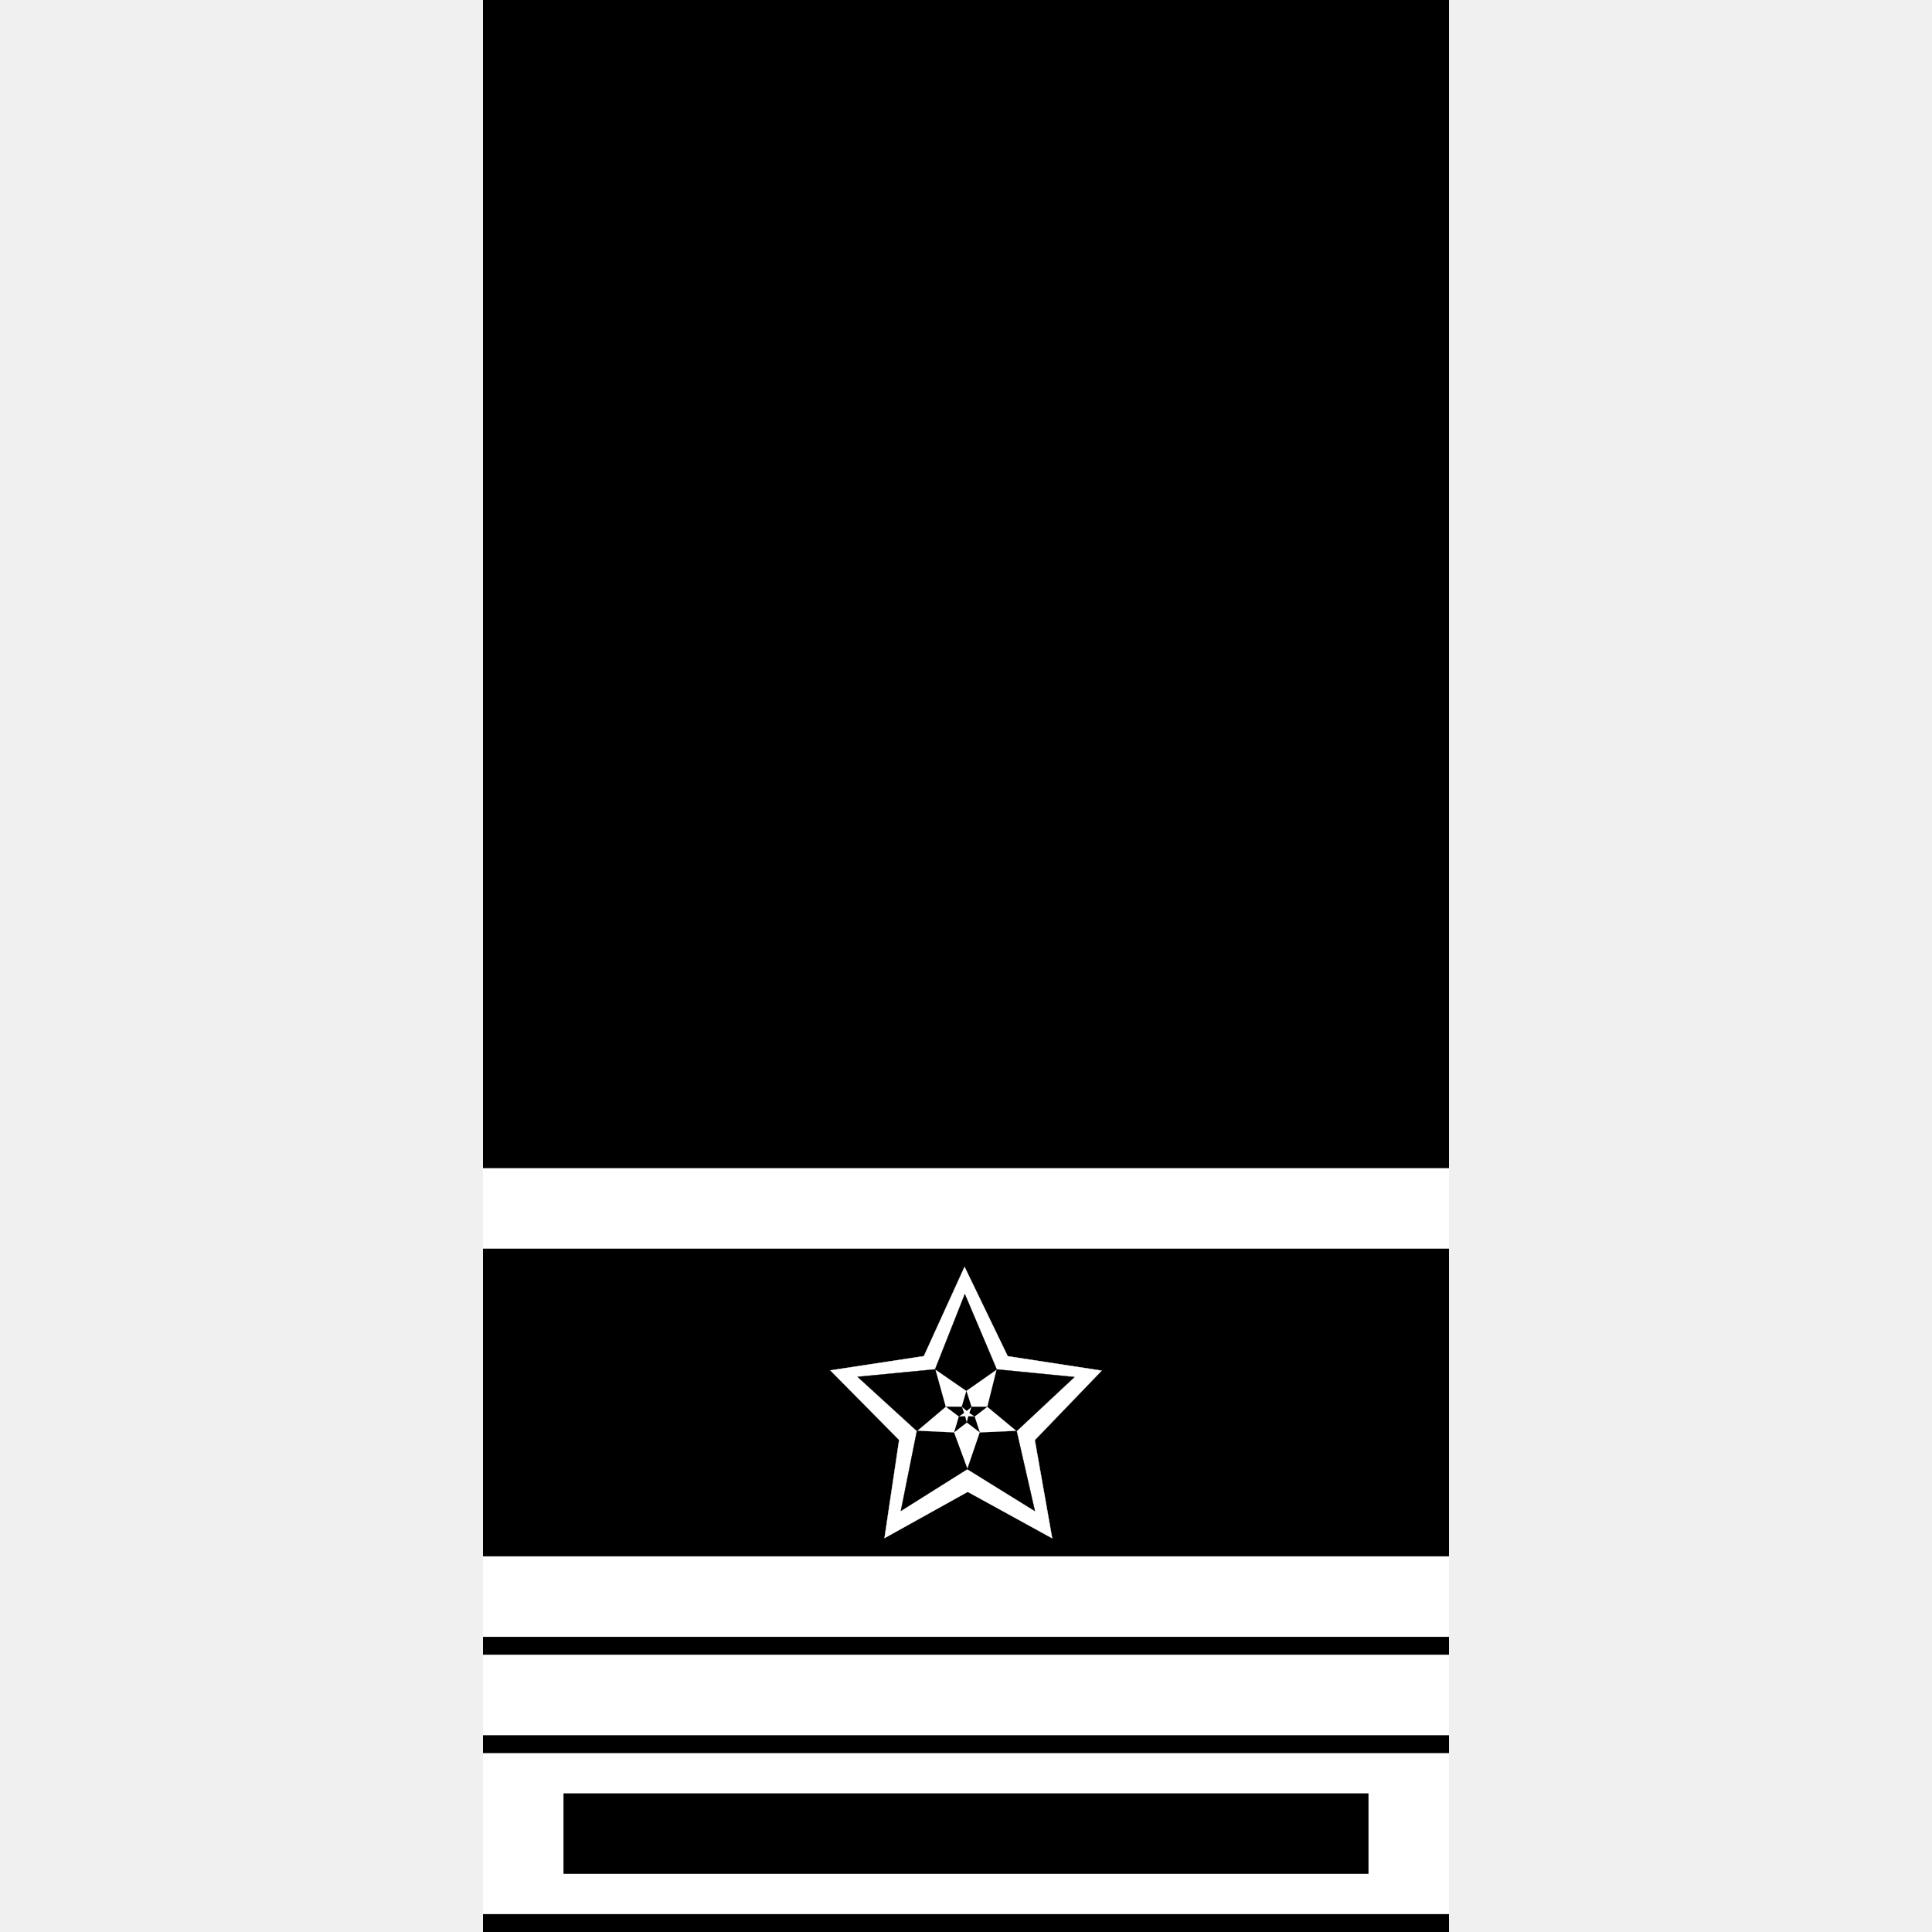
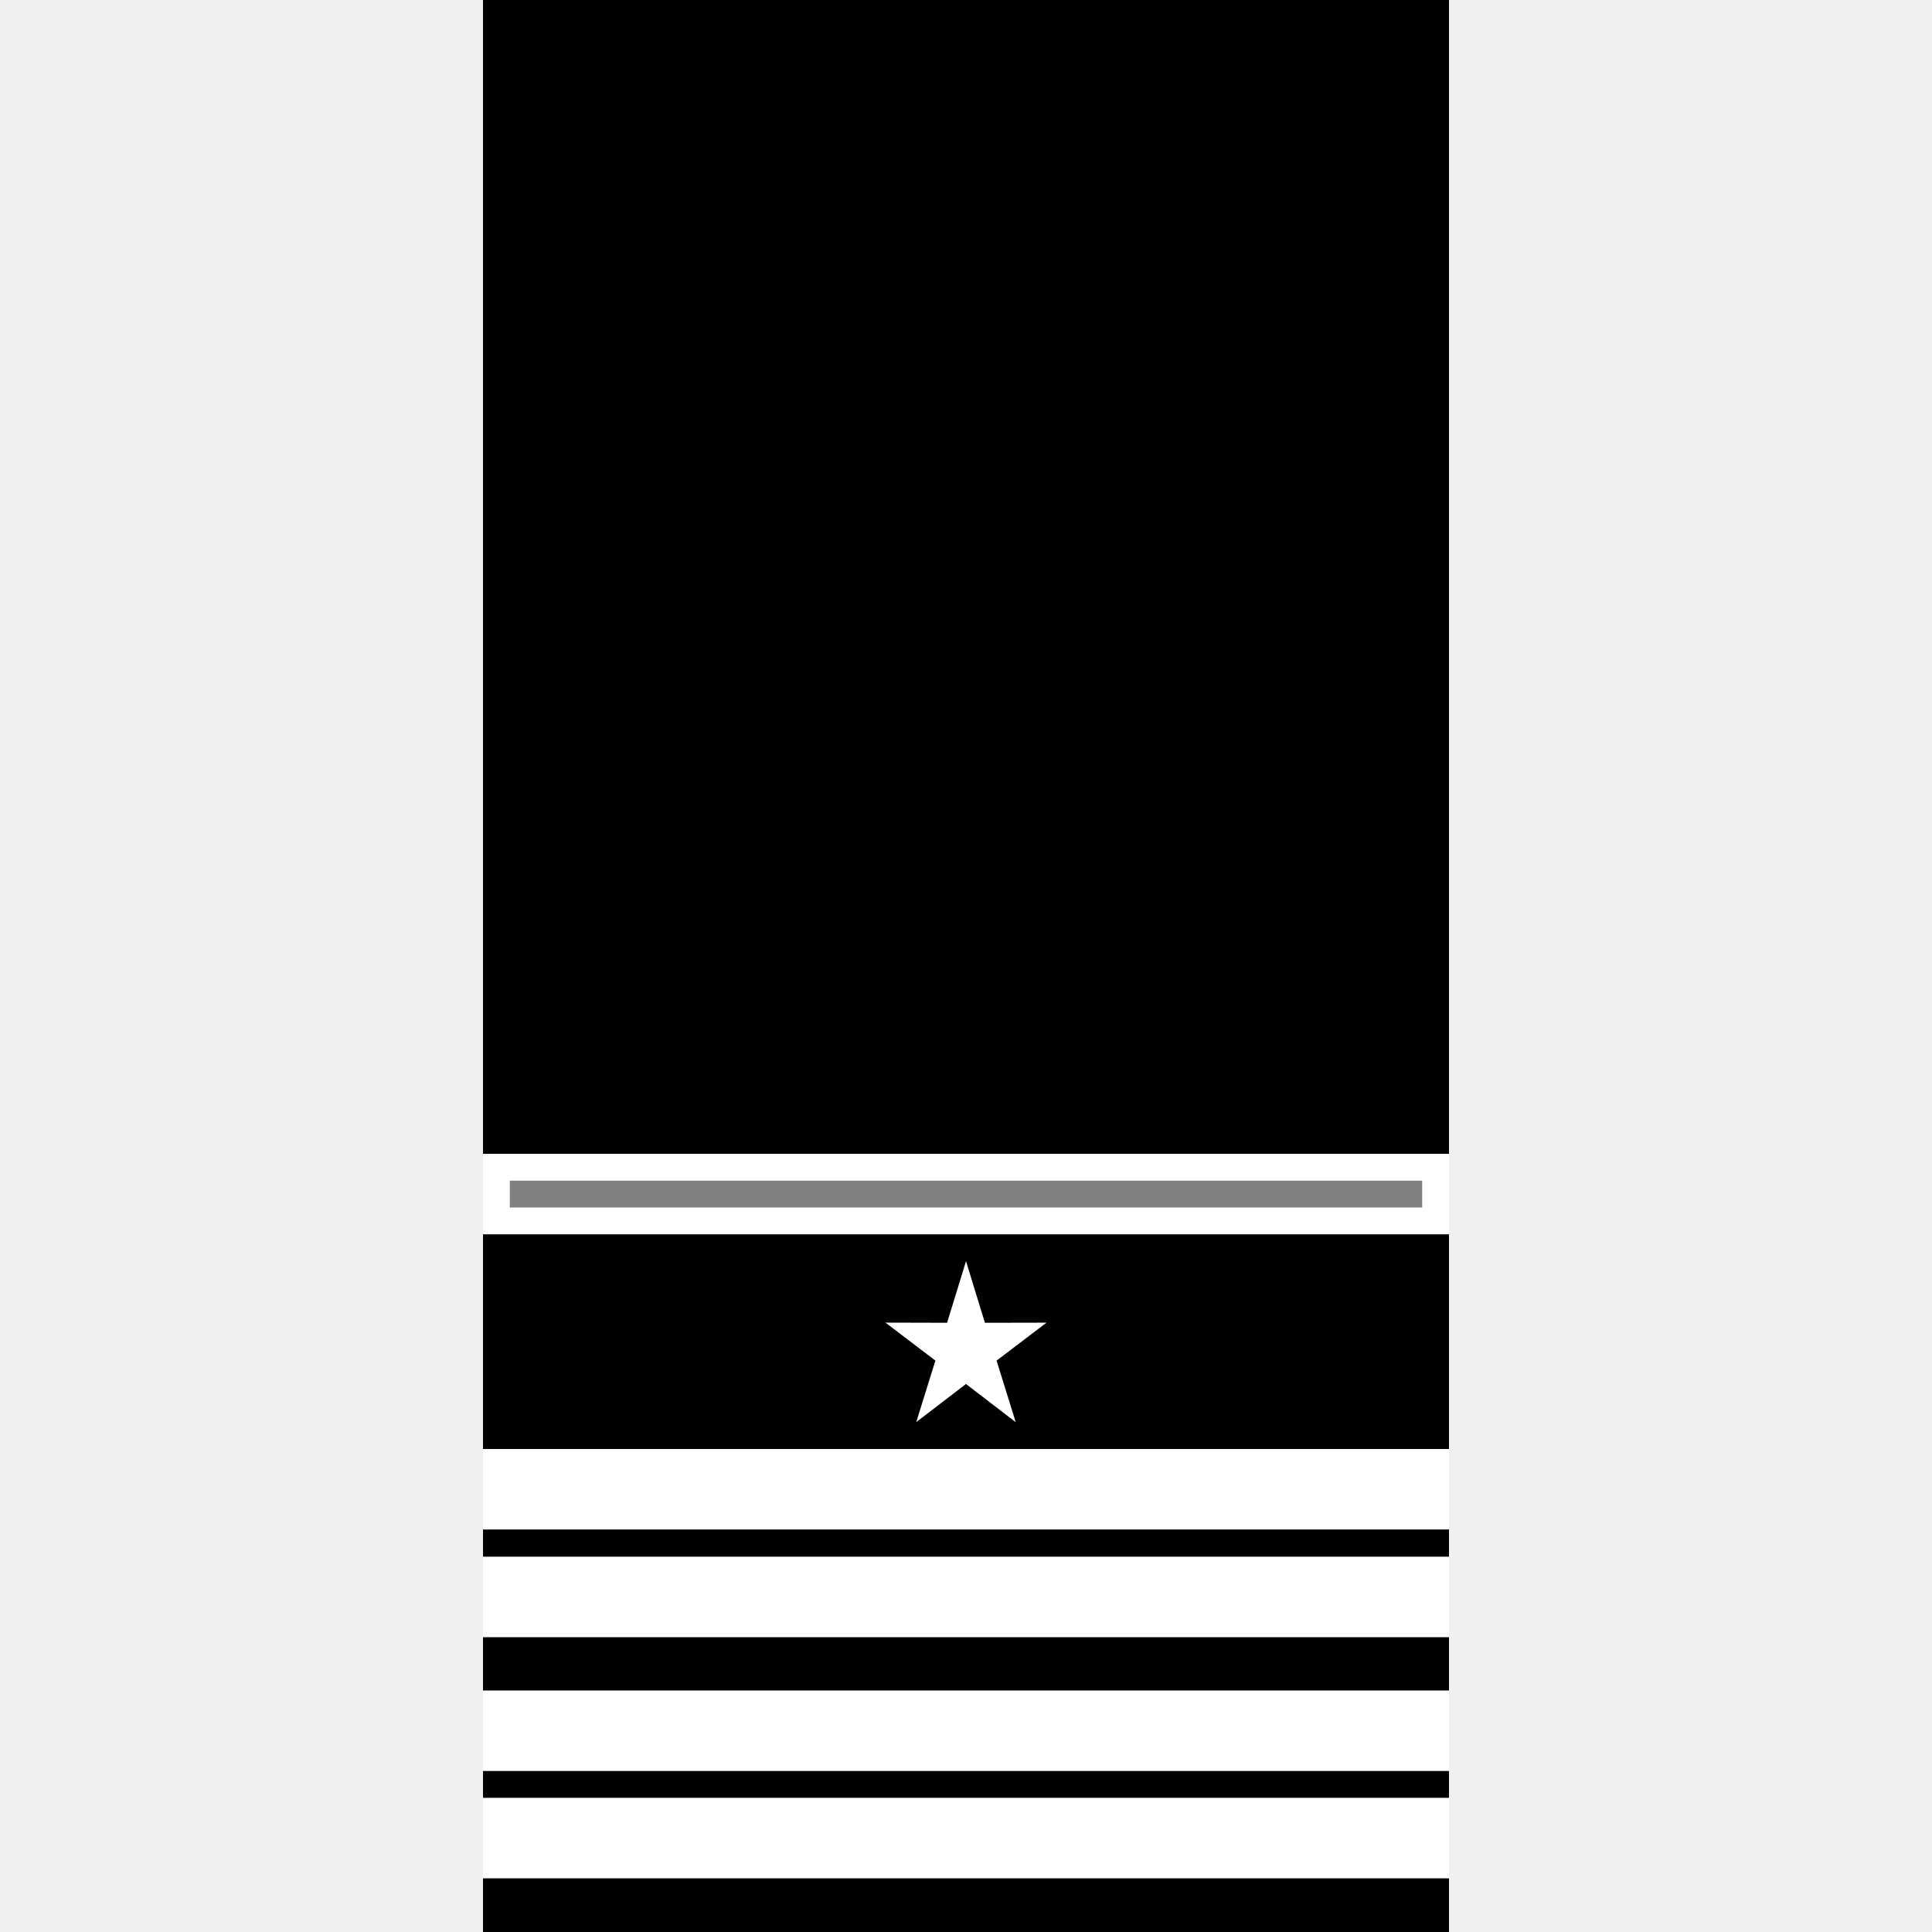
<svg xmlns="http://www.w3.org/2000/svg" width="1080" height="1080" viewBox="0 0 1080 1080" version="1.1" id="svg1" xml:space="preserve">
  <defs id="defs1" />
  <g id="layer1" style="display:inline">
    <rect style="display:inline;fill:#000000;stroke:#000000;stroke-width:1.211" id="rect4" width="538.789" height="1078.789" x="270.605" y="0.605" />
  </g>
  <g id="layer2">
-     <g id="g1" transform="translate(-6.7353249e-6,485)">
-       <g id="layer2-5">
-         <rect style="fill:#ffffff;stroke:#ffffff;stroke-width:1.28" id="rect1" width="538.72" height="88.72" x="270.64" y="495.64" />
-         <rect style="fill:#000000;stroke:#000000;stroke-width:0.825" id="rect1-9" width="449.175" height="44.175" x="315.412" y="517.912" />
+     <g id="g2-4-4-4" transform="translate(8.4638596e-6,487.5)">
+       <g id="layer2-5-5-5-5">
+         <rect style="fill:#ffffff;stroke:#ffffff;stroke-width:0.903" id="rect1-5-5-5" width="539.097" height="44.097" x="270.451" y="517.951" />
      </g>
    </g>
-     <g id="g2" transform="translate(8.4638596e-6,407.5)">
-       <g id="layer2-1">
-         <rect style="fill:#ffffff;stroke:#ffffff;stroke-width:0.903" id="rect1-8" width="539.097" height="44.097" x="270.451" y="517.951" />
+     <g id="g2-4-4" transform="translate(8.4638596e-6,427.5)">
+       <g id="layer2-5-5-5">
+         <rect style="fill:#ffffff;stroke:#ffffff;stroke-width:0.903" id="rect1-5-5" width="539.097" height="44.097" x="270.451" y="517.951" />
      </g>
    </g>
-     <g id="g2-5" transform="translate(8.4638596e-6,352.5)">
-       <g id="layer2-1-6">
-         <rect style="fill:#ffffff;stroke:#ffffff;stroke-width:0.903" id="rect1-8-5" width="539.097" height="44.097" x="270.451" y="517.951" />
+     <g id="g2-4" transform="translate(8.4638596e-6,352.5)">
+       <g id="layer2-5-5" transform="translate(0,0.09999995)">
+         <rect style="fill:#ffffff;stroke:#ffffff;stroke-width:0.903" id="rect1-5" width="539.097" height="44.097" x="270.451" y="518.051" />
      </g>
    </g>
-     <g id="g3" transform="matrix(0.1441217,0,0,0.1441217,462.1767,706.1745)">
-       <g id="layer2-19">
-         <path style="fill:#000000;stroke:#000000" id="path7-4-0-7-6" d="M 462,612 180.567,476.897 -90.276,632.143 -48.753,322.735 -280.095,113.121 27,57 154.866,-227.794 303.138,46.929 613.506,80.53 398.048,306.439 Z" transform="matrix(1.331277,0.05237078,-0.02894552,1.398996,320.8617,255.4345)" />
-         <path style="fill:#ffffff;stroke:#ffffff" id="path7-4-0-7" d="M 462,612 180.567,476.897 -90.276,632.143 -48.753,322.735 -280.095,113.121 27,57 154.866,-227.794 303.138,46.929 613.506,80.53 398.048,306.439 Z" transform="matrix(1.176477,0.04628115,-0.02557975,1.236321,346.341,288.5232)" />
-         <path style="fill:#000000;stroke:#000000" id="path7-4-0" d="M 462,612 179.882,458.105 -90.276,632.143 -31.093,316.276 -280.095,113.121 38.6,71.8 154.866,-227.794 292.647,62.534 613.506,80.53 379.964,301.284 Z" transform="matrix(0.9408514,0.03701347,-0.02045661,0.9887511,385.1421,338.8961)" />
-         <path style="display:inline;fill:#ffffff;stroke:#ffffff" id="path7-4" d="M 462,612 179.196,439.313 -90.276,632.143 -13.432,309.817 -280.095,113.121 50.2,86.6 154.866,-227.794 282.156,78.14 613.506,80.53 361.88,296.129 Z" transform="matrix(-0.4278091,-0.01683103,0.00930172,-0.4496122,613.7711,695.9418)" />
-         <path style="display:inline;fill:#000000;stroke:#000000" id="path7" d="M 462,612 178.511,420.522 -90.276,632.143 4.228,303.359 -280.095,113.121 61.8,101.4 154.866,-227.794 271.665,93.746 613.506,80.53 343.796,290.974 Z" transform="matrix(0.1798264,0.00707192,-0.00390989,0.1889141,512.7709,536.9502)" />
-         <path style="display:inline;fill:#ffffff;stroke:#ffffff" id="path8" d="M 814,878 205.745,527.743 -270.786,1043.08 -125.634,356.36 -763.005,62.4 -65.04,-11.76 17.574,-708.774 303.787,-67.887 992.217,-204.706 471.142,265.544 Z" transform="matrix(-0.03339457,-0.00535057,0.00509115,-0.03509622,547.0076,592.349)" />
+     <g id="g1" transform="translate(8.4638595e-6,292.5)">
+       <g id="layer2-5">
+         <rect style="fill:#ffffff;stroke:#ffffff;stroke-width:0.903" id="rect1" width="539.097" height="44.097" x="270.451" y="517.951" />
      </g>
    </g>
-     <g id="g3-9" transform="translate(8.4638596e-6,135.5)">
-       <g id="layer2-1-9">
-         <rect style="fill:#ffffff;stroke:#ffffff;stroke-width:0.903" id="rect1-8-8" width="539.097" height="44.097" x="270.451" y="517.951" />
+     <g id="g2" transform="matrix(0.1666667,0,0,0.1666667,450,660)">
+       <g id="layer2-2">
+         <path style="fill:#ffffff;stroke:#ffffff" id="path8" d="M 814,878 211.362,564.654 -270.786,1043.08 -159.002,373.108 -763.005,62.4 -91.28,-38.32 17.574,-708.774 320.939,-101.051 992.217,-204.706 507.982,271.608 Z" transform="matrix(0.3001539,0.04811045,-0.04575974,0.3155731,502.3446,493.3446)" />
+       </g>
+     </g>
+     <g id="g3" transform="translate(8.4638596e-6,127.5)">
+       <g id="layer2-55">
+         <rect style="fill:#ffffff;stroke:#ffffff;stroke-width:0.903" id="rect1-1" width="539.097" height="44.097" x="270.451" y="517.951" />
+         <rect style="fill:#808080;stroke:#808080;stroke-width:0.966" id="rect2" width="509.034" height="14.034" x="285.483" y="532.983" />
      </g>
    </g>
  </g>
</svg>
